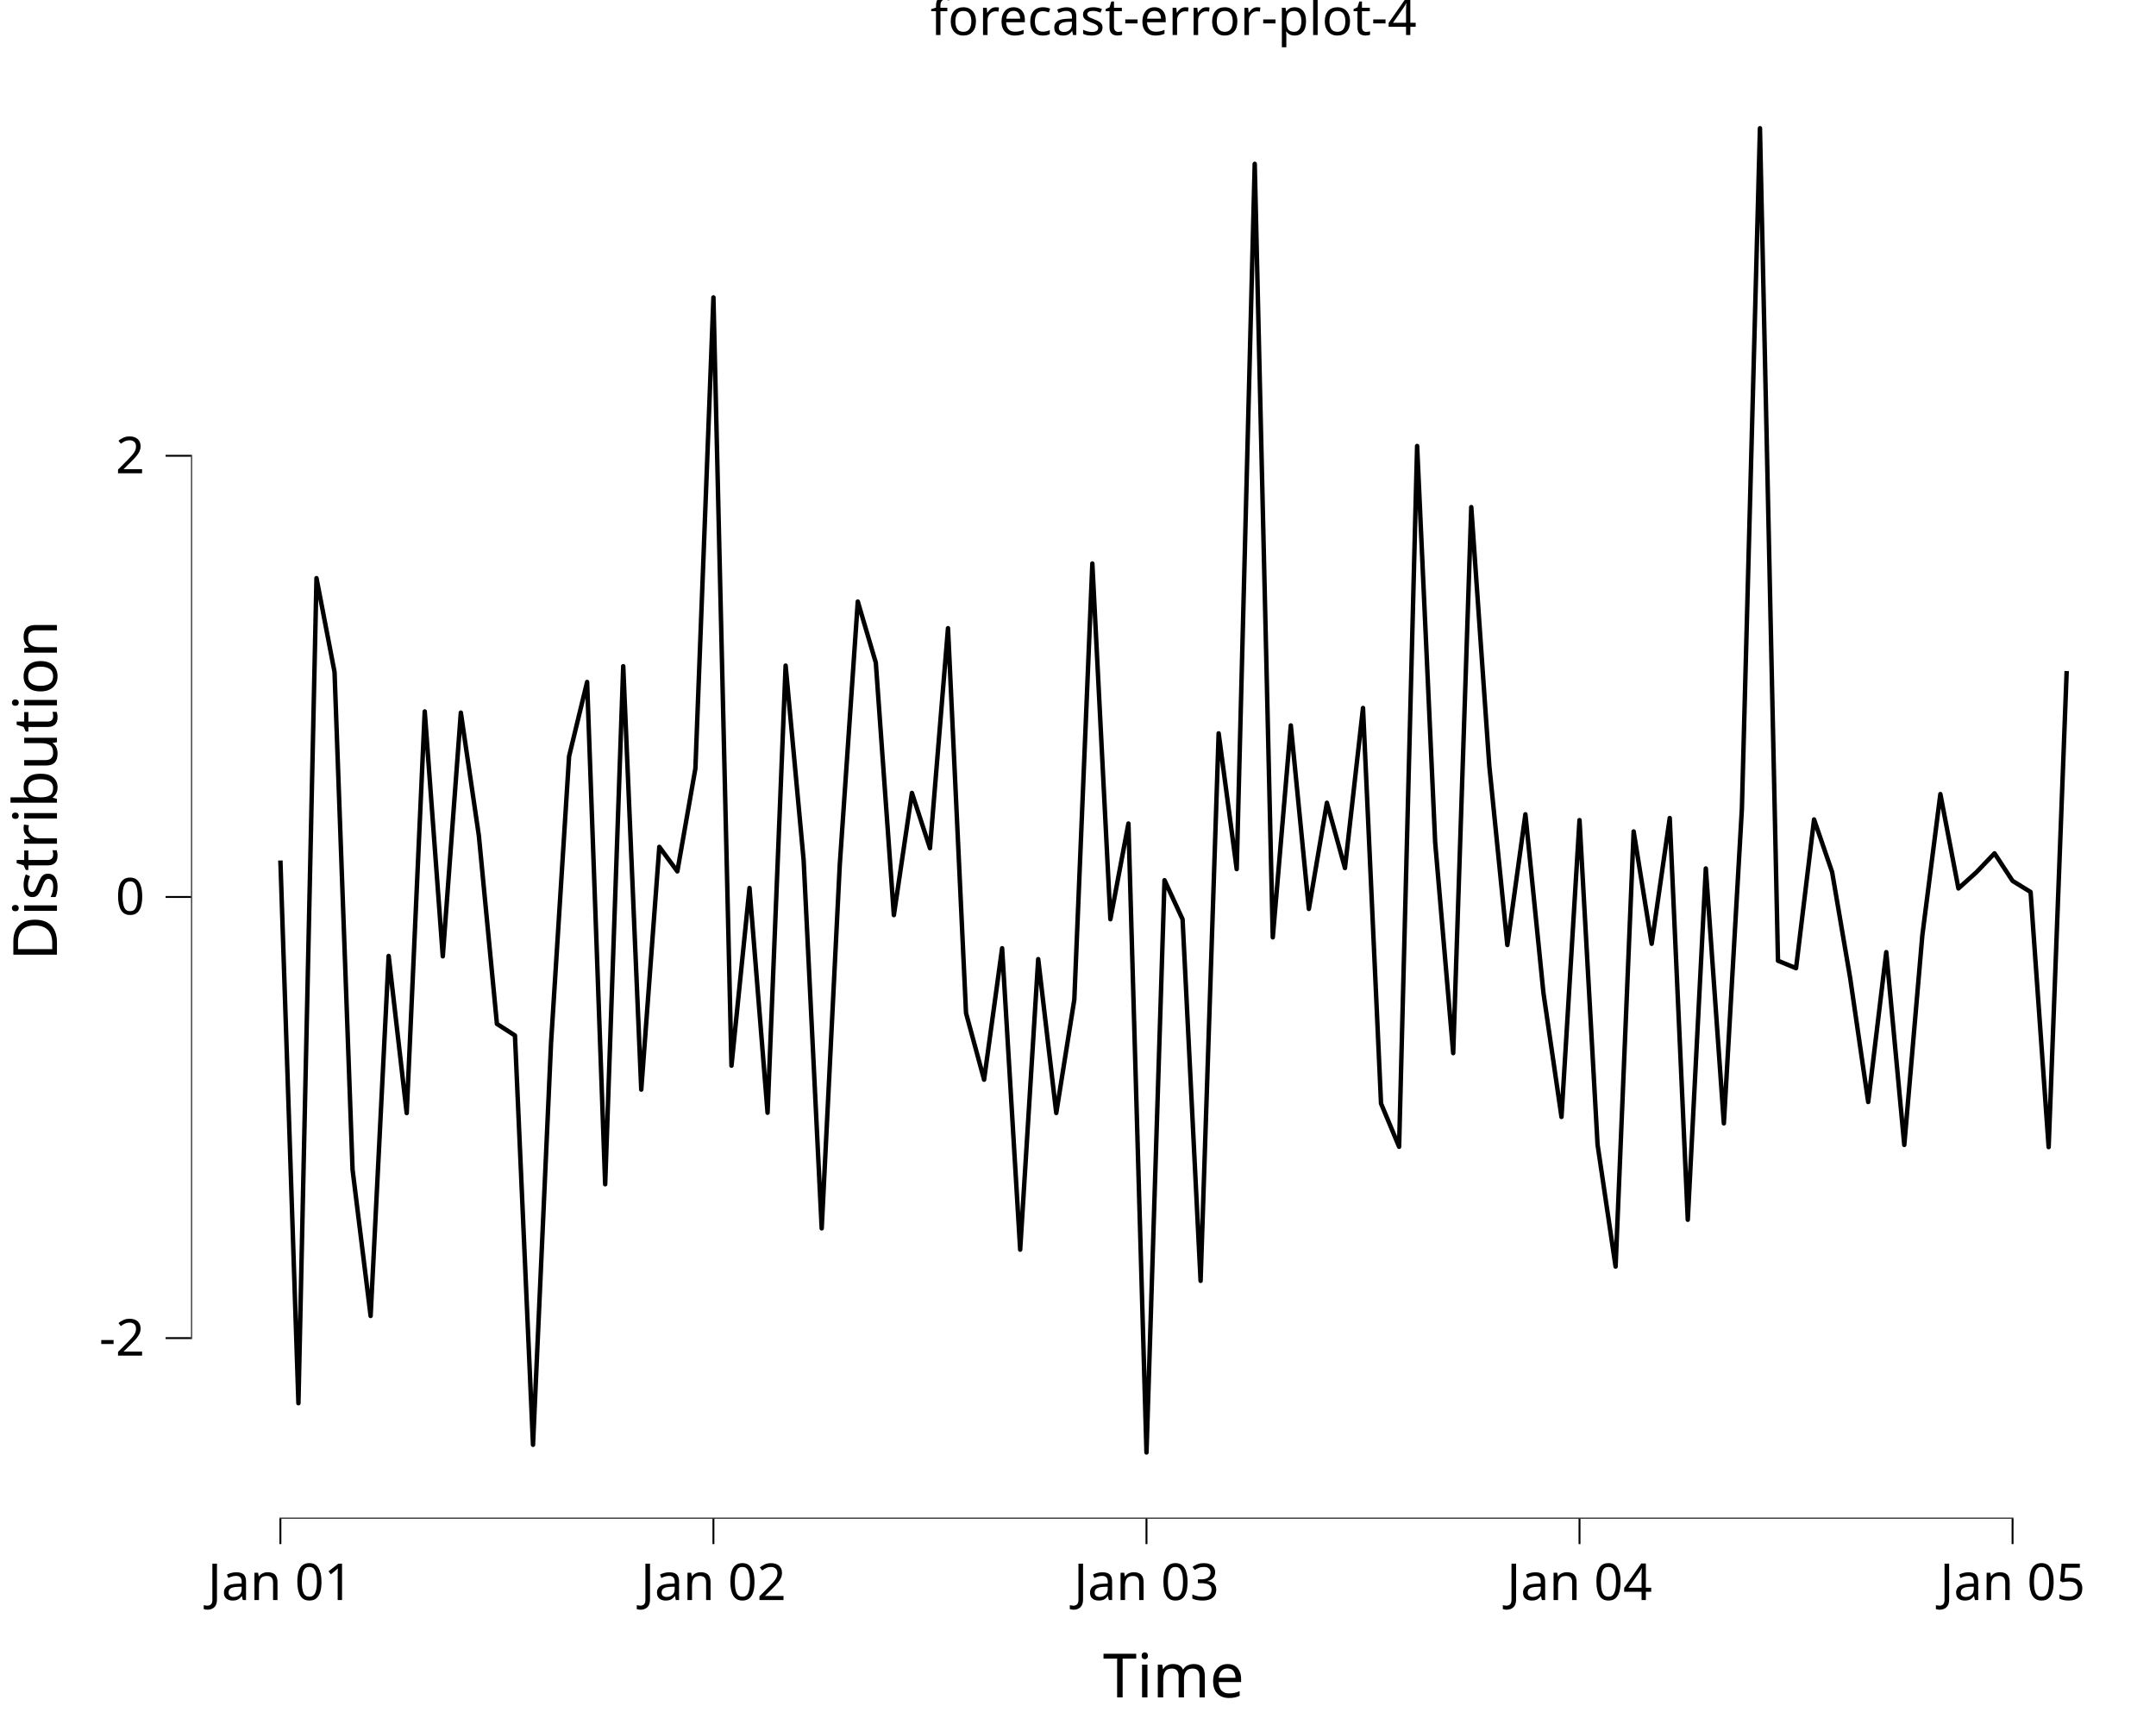
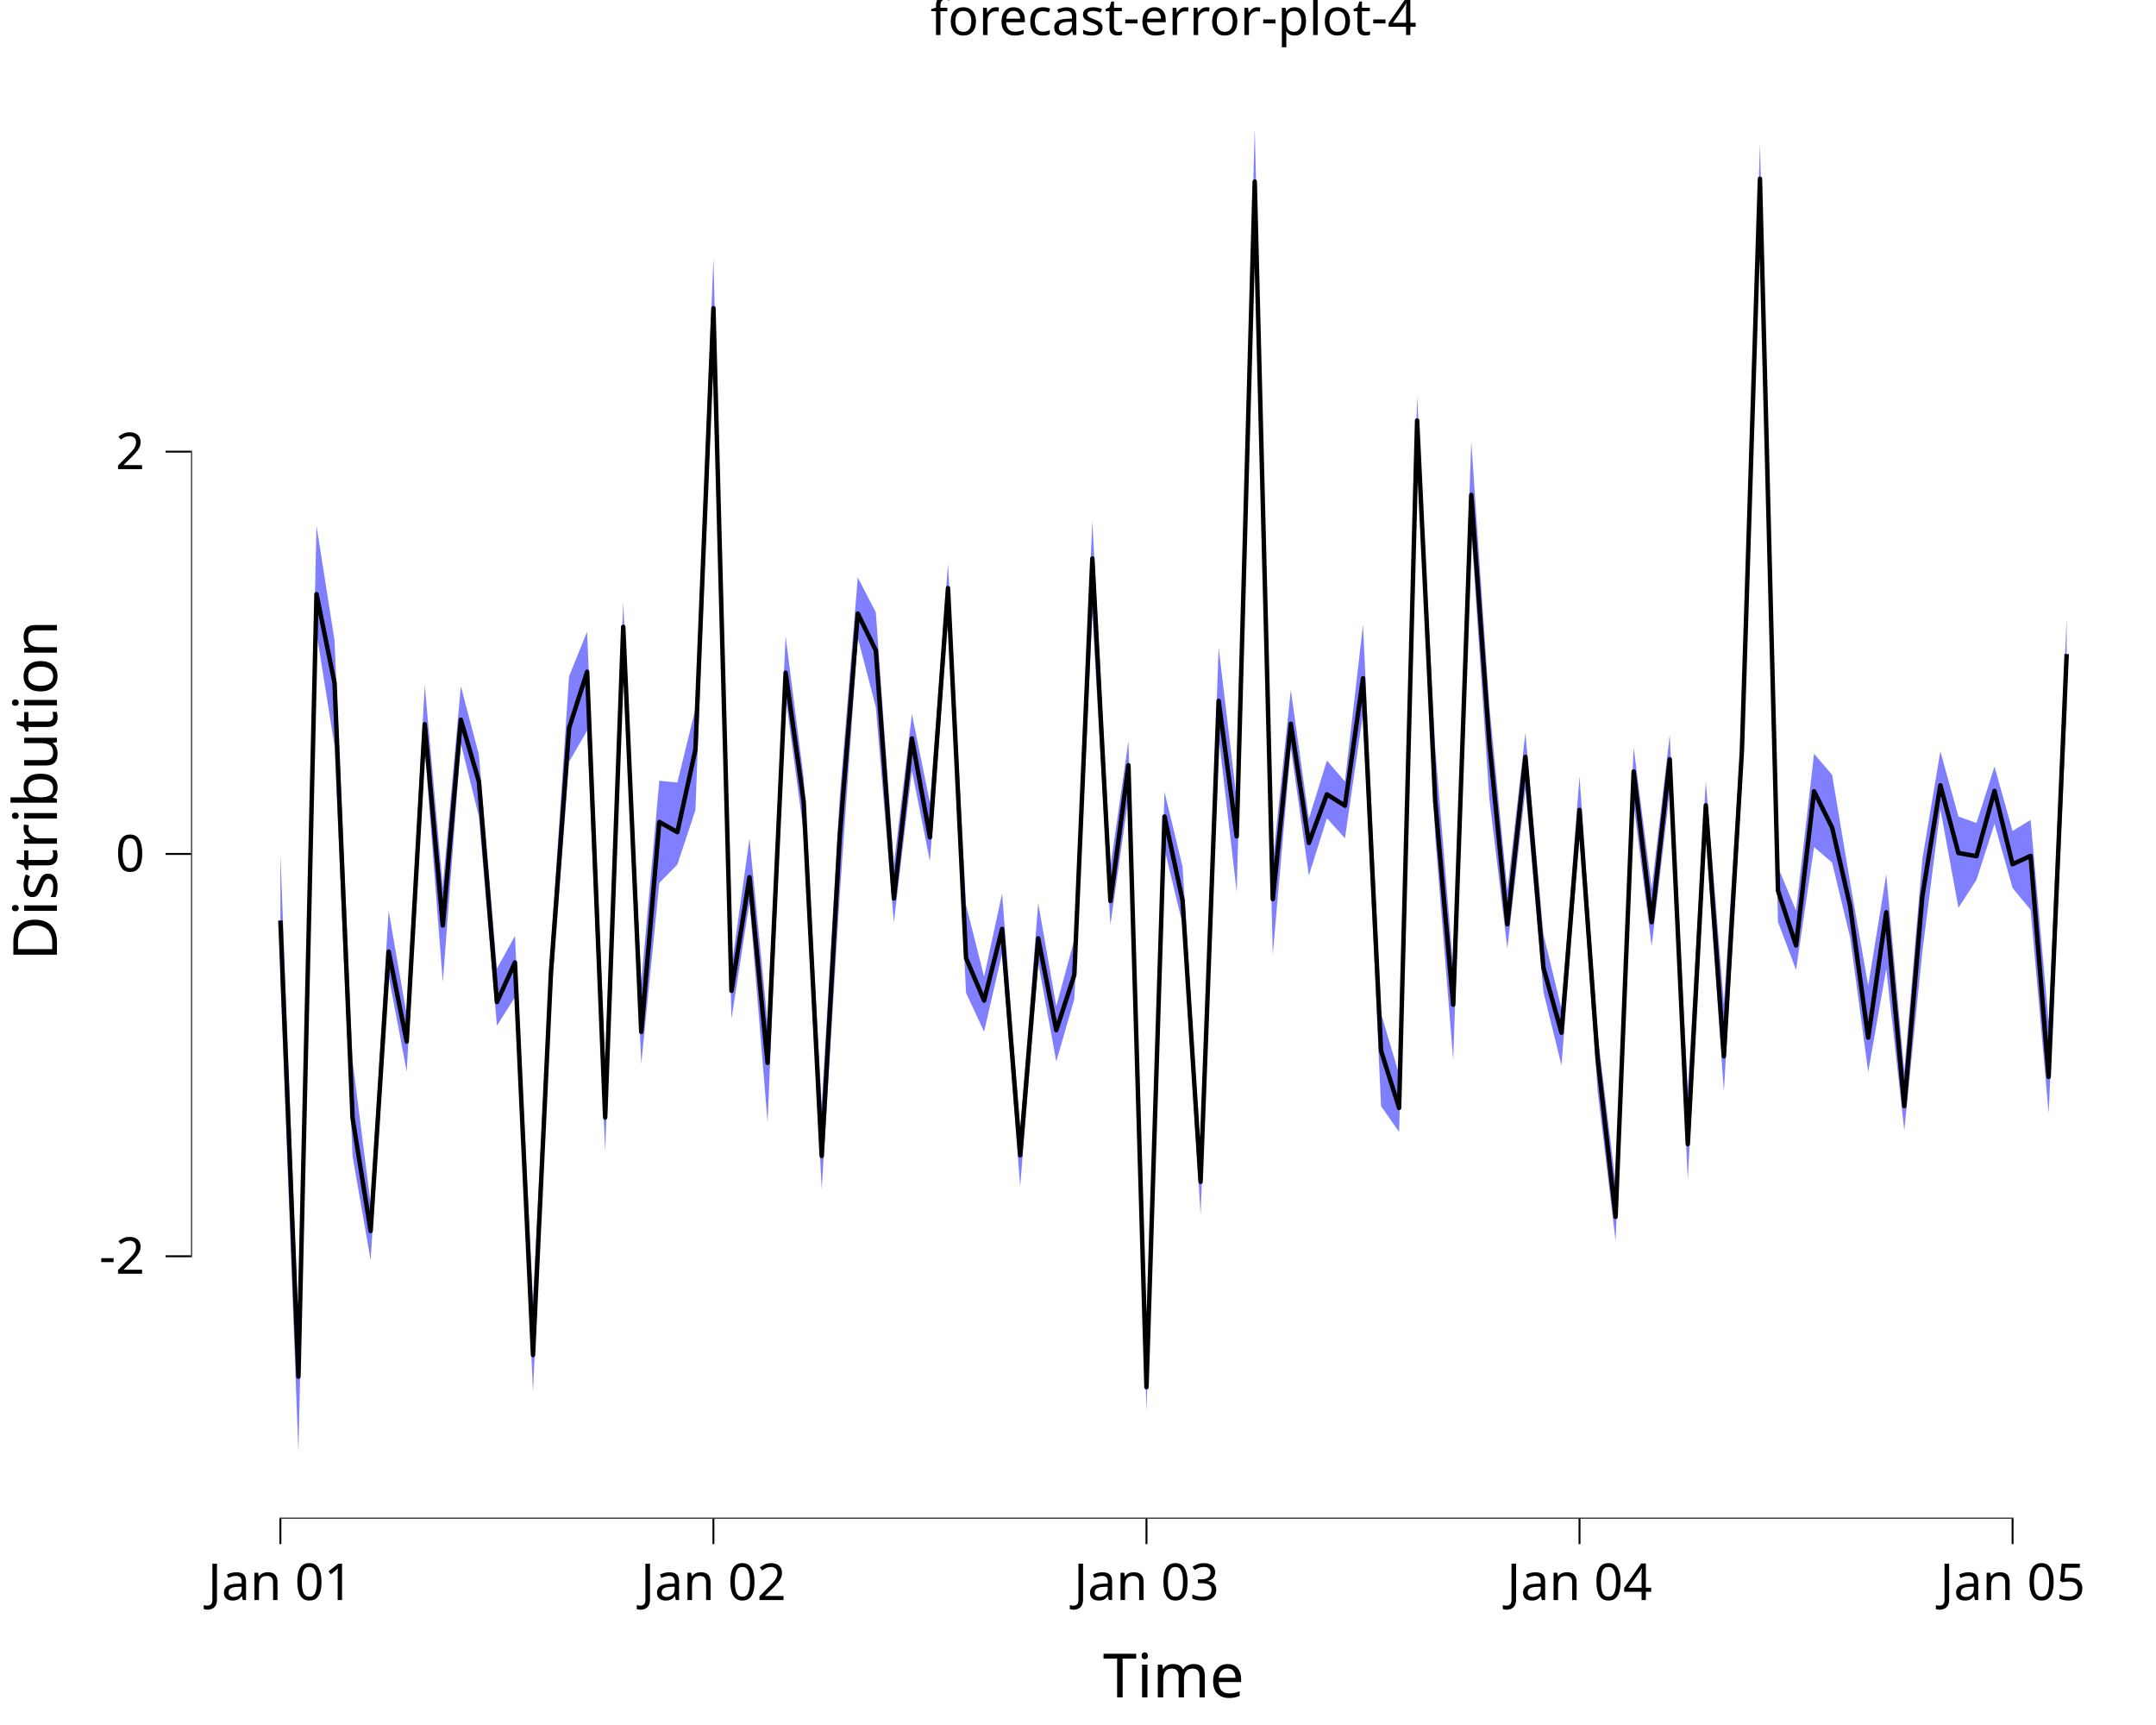
<svg xmlns="http://www.w3.org/2000/svg" class="svglite" data-engine-version="2.0" width="720.00pt" height="576.00pt" viewBox="0 0 720.00 576.00">
  <defs>
    <style type="text/css">
    .svglite line, .svglite polyline, .svglite polygon, .svglite path, .svglite rect, .svglite circle {
      fill: none;
      stroke: #000000;
      stroke-linecap: round;
      stroke-linejoin: round;
      stroke-miterlimit: 10.00;
    }
  </style>
  </defs>
  <rect width="100%" height="100%" style="stroke: none; fill: #FFFFFF;" />
  <defs>
    <clipPath id="cpMC4wMHw3MjAuMDB8MC4wMHw1NzYuMDA=">
      <rect x="0.00" y="0.00" width="720.00" height="576.00" />
    </clipPath>
  </defs>
  <g clip-path="url(#cpMC4wMHw3MjAuMDB8MC4wMHw1NzYuMDA=)">
    <rect x="0.00" y="0.00" width="720.00" height="576.00" style="stroke-width: 10.67; stroke: none;" />
  </g>
  <defs>
    <clipPath id="cpNjMuODF8NzIwLjAwfDIwLjcxfDUwNy4wOQ==">
      <rect x="63.81" y="20.71" width="656.19" height="486.39" />
    </clipPath>
  </defs>
  <g clip-path="url(#cpNjMuODF8NzIwLjAwfDIwLjcxfDUwNy4wOQ==)">
    <rect x="63.81" y="20.71" width="656.19" height="486.39" style="stroke-width: 10.67; stroke: none;" />
-     <polygon points="93.64,287.33 99.66,468.54 105.69,193.05 111.72,224.40 117.74,390.59 123.77,439.41 129.79,319.21 135.82,371.67 141.84,237.56 147.87,319.33 153.90,237.96 159.92,279.09 165.95,341.89 171.97,345.76 178.00,482.43 184.02,348.35 190.05,252.53 196.07,227.72 202.10,395.44 208.13,222.46 214.15,363.83 220.18,282.78 226.20,290.96 232.23,256.59 238.25,99.31 244.28,355.84 250.30,296.52 256.33,371.55 262.36,222.26 268.38,287.27 274.41,410.16 280.43,289.01 286.46,200.86 292.48,221.29 298.51,305.56 304.54,264.77 310.56,283.22 316.59,209.76 322.61,338.28 328.64,360.52 334.66,316.63 340.69,417.27 346.71,320.26 352.74,371.64 358.77,333.78 364.79,188.17 370.82,306.94 376.84,274.99 382.87,484.99 388.89,293.91 394.92,306.96 400.94,427.69 406.97,244.88 413.00,290.20 419.02,54.72 425.05,312.99 431.07,242.23 437.10,303.50 443.12,268.05 449.15,289.85 455.18,236.41 461.20,368.47 467.23,382.92 473.25,148.93 479.28,281.32 485.30,351.65 491.33,169.33 497.35,255.62 503.38,315.55 509.41,271.91 515.43,331.50 521.46,372.95 527.48,273.85 533.51,382.22 539.53,422.92 545.56,277.63 551.58,315.13 557.61,273.16 563.64,407.29 569.66,289.99 575.69,375.10 581.71,270.02 587.74,42.82 593.76,320.80 599.79,323.29 605.81,273.63 611.84,291.20 617.87,326.59 623.89,367.97 629.92,317.93 635.94,382.30 641.97,312.30 647.99,265.16 654.02,296.66 660.05,291.23 666.07,284.94 672.10,294.14 678.12,297.85 684.15,383.03 690.17,224.07 690.17,224.07 684.15,383.03 678.12,297.85 672.10,294.14 666.07,284.94 660.05,291.23 654.02,296.66 647.99,265.16 641.97,312.30 635.94,382.30 629.92,317.93 623.89,367.97 617.87,326.59 611.84,291.20 605.81,273.63 599.79,323.29 593.76,320.80 587.74,42.82 581.71,270.02 575.69,375.10 569.66,289.99 563.64,407.29 557.61,273.16 551.58,315.13 545.56,277.63 539.53,422.92 533.51,382.22 527.48,273.85 521.46,372.95 515.43,331.50 509.41,271.91 503.38,315.55 497.35,255.62 491.33,169.33 485.30,351.65 479.28,281.32 473.25,148.93 467.23,382.92 461.20,368.47 455.18,236.41 449.15,289.85 443.12,268.05 437.10,303.50 431.07,242.23 425.05,312.99 419.02,54.72 413.00,290.20 406.97,244.88 400.94,427.69 394.92,306.96 388.89,293.91 382.87,484.99 376.84,274.99 370.82,306.94 364.79,188.17 358.77,333.78 352.74,371.64 346.71,320.26 340.69,417.27 334.66,316.63 328.64,360.52 322.61,338.28 316.59,209.76 310.56,283.22 304.54,264.77 298.51,305.56 292.48,221.29 286.46,200.86 280.43,289.01 274.41,410.16 268.38,287.27 262.36,222.26 256.33,371.55 250.30,296.52 244.28,355.84 238.25,99.31 232.23,256.59 226.20,290.96 220.18,282.78 214.15,363.83 208.13,222.46 202.10,395.44 196.07,227.72 190.05,252.53 184.02,348.35 178.00,482.43 171.97,345.76 165.95,341.89 159.92,279.09 153.90,237.96 147.87,319.33 141.84,237.56 135.82,371.67 129.79,319.21 123.77,439.41 117.74,390.59 111.72,224.40 105.69,193.05 99.66,468.54 93.64,287.33 " style="stroke-width: 0.00; stroke: none; fill: #0000FF; fill-opacity: 0.50;" />
-     <polyline points="93.64,287.33 99.66,468.54 105.69,193.05 111.72,224.40 117.74,390.59 123.77,439.41 129.79,319.21 135.82,371.67 141.84,237.56 147.87,319.33 153.90,237.96 159.92,279.09 165.95,341.89 171.97,345.76 178.00,482.43 184.02,348.35 190.05,252.53 196.07,227.72 202.10,395.44 208.13,222.46 214.15,363.83 220.18,282.78 226.20,290.96 232.23,256.59 238.25,99.31 244.28,355.84 250.30,296.52 256.33,371.55 262.36,222.26 268.38,287.27 274.41,410.16 280.43,289.01 286.46,200.86 292.48,221.29 298.51,305.56 304.54,264.77 310.56,283.22 316.59,209.76 322.61,338.28 328.64,360.52 334.66,316.63 340.69,417.27 346.71,320.26 352.74,371.64 358.77,333.78 364.79,188.17 370.82,306.94 376.84,274.99 382.87,484.99 388.89,293.91 394.92,306.96 400.94,427.69 406.97,244.88 413.00,290.20 419.02,54.72 425.05,312.99 431.07,242.23 437.10,303.50 443.12,268.05 449.15,289.85 455.18,236.41 461.20,368.47 467.23,382.92 473.25,148.93 479.28,281.32 485.30,351.65 491.33,169.33 497.35,255.62 503.38,315.55 509.41,271.91 515.43,331.50 521.46,372.95 527.48,273.85 533.51,382.22 539.53,422.92 545.56,277.63 551.58,315.13 557.61,273.16 563.64,407.29 569.66,289.99 575.69,375.10 581.71,270.02 587.74,42.82 593.76,320.80 599.79,323.29 605.81,273.63 611.84,291.20 617.87,326.59 623.89,367.97 629.92,317.93 635.94,382.30 641.97,312.30 647.99,265.16 654.02,296.66 660.05,291.23 666.07,284.94 672.10,294.14 678.12,297.85 684.15,383.03 690.17,224.07 " style="stroke-width: 1.07; stroke: none;" />
-     <polyline points="690.17,224.07 684.15,383.03 678.12,297.85 672.10,294.14 666.07,284.94 660.05,291.23 654.02,296.66 647.99,265.16 641.97,312.30 635.94,382.30 629.92,317.93 623.89,367.97 617.87,326.59 611.84,291.20 605.81,273.63 599.79,323.29 593.76,320.80 587.74,42.82 581.71,270.02 575.69,375.10 569.66,289.99 563.64,407.29 557.61,273.16 551.58,315.13 545.56,277.63 539.53,422.92 533.51,382.22 527.48,273.85 521.46,372.95 515.43,331.50 509.41,271.91 503.38,315.55 497.35,255.62 491.33,169.33 485.30,351.65 479.28,281.32 473.25,148.93 467.23,382.92 461.20,368.47 455.18,236.41 449.15,289.85 443.12,268.05 437.10,303.50 431.07,242.23 425.05,312.99 419.02,54.72 413.00,290.20 406.97,244.88 400.94,427.69 394.92,306.96 388.89,293.91 382.87,484.99 376.84,274.99 370.82,306.94 364.79,188.17 358.77,333.78 352.74,371.64 346.71,320.26 340.69,417.27 334.66,316.63 328.64,360.52 322.61,338.28 316.59,209.76 310.56,283.22 304.54,264.77 298.51,305.56 292.48,221.29 286.46,200.86 280.43,289.01 274.41,410.16 268.38,287.27 262.36,222.26 256.33,371.55 250.30,296.52 244.28,355.84 238.25,99.31 232.23,256.59 226.20,290.96 220.18,282.78 214.15,363.83 208.13,222.46 202.10,395.44 196.07,227.72 190.05,252.53 184.02,348.35 178.00,482.43 171.97,345.76 165.95,341.89 159.92,279.09 153.90,237.96 147.87,319.33 141.84,237.56 135.82,371.67 129.79,319.21 123.77,439.41 117.74,390.59 111.72,224.40 105.69,193.05 99.66,468.54 93.64,287.33 " style="stroke-width: 1.07; stroke: none;" />
-     <polyline points="93.64,287.33 99.66,468.54 105.69,193.05 111.72,224.40 117.74,390.59 123.77,439.41 129.79,319.21 135.82,371.67 141.84,237.56 147.87,319.33 153.90,237.96 159.92,279.09 165.95,341.89 171.97,345.76 178.00,482.43 184.02,348.35 190.05,252.53 196.07,227.72 202.10,395.44 208.13,222.46 214.15,363.83 220.18,282.78 226.20,290.96 232.23,256.59 238.25,99.31 244.28,355.84 250.30,296.52 256.33,371.55 262.36,222.26 268.38,287.27 274.41,410.16 280.43,289.01 286.46,200.86 292.48,221.29 298.51,305.56 304.54,264.77 310.56,283.22 316.59,209.76 322.61,338.28 328.64,360.52 334.66,316.63 340.69,417.27 346.71,320.26 352.74,371.64 358.77,333.78 364.79,188.17 370.82,306.94 376.84,274.99 382.87,484.99 388.89,293.91 394.92,306.96 400.94,427.69 406.97,244.88 413.00,290.20 419.02,54.72 425.05,312.99 431.07,242.23 437.10,303.50 443.12,268.05 449.15,289.85 455.18,236.41 461.20,368.47 467.23,382.92 473.25,148.93 479.28,281.32 485.30,351.65 491.33,169.33 497.35,255.62 503.38,315.55 509.41,271.91 515.43,331.50 521.46,372.95 527.48,273.85 533.51,382.22 539.53,422.92 545.56,277.63 551.58,315.13 557.61,273.16 563.64,407.29 569.66,289.99 575.69,375.10 581.71,270.02 587.74,42.82 593.76,320.80 599.79,323.29 605.81,273.63 611.84,291.20 617.87,326.59 623.89,367.97 629.92,317.93 635.94,382.30 641.97,312.30 647.99,265.16 654.02,296.66 660.05,291.23 666.07,284.94 672.10,294.14 678.12,297.85 684.15,383.03 690.17,224.07 " style="stroke-width: 1.49; stroke-linecap: butt;" />
+     <polygon points="93.64,284.92 99.66,443.42 105.69,175.57 111.72,213.80 117.74,354.22 123.77,401.87 129.79,304.10 135.82,338.90 141.84,228.77 147.87,296.01 153.90,229.14 159.92,251.91 165.95,323.43 171.97,312.51 178.00,433.91 184.02,315.65 190.05,225.80 196.07,210.92 202.10,355.79 208.13,201.22 214.15,328.15 220.18,260.69 226.20,261.30 232.23,236.73 238.25,86.23 244.28,323.00 250.30,280.00 256.33,341.48 262.36,212.44 268.38,259.61 274.41,369.04 280.43,266.10 286.46,192.83 292.48,204.46 298.51,288.53 304.54,238.43 310.56,268.12 316.59,188.24 322.61,302.16 328.64,326.12 334.66,298.34 340.69,377.75 346.71,301.55 352.74,335.96 358.77,313.80 364.79,174.00 370.82,289.50 376.84,247.39 382.87,451.85 388.89,264.47 394.92,289.38 400.94,386.44 406.97,216.22 413.00,266.91 419.02,42.82 425.05,287.79 431.07,230.40 437.10,273.39 443.12,253.97 449.15,260.94 455.18,208.64 461.20,338.40 467.23,358.71 473.25,132.30 479.28,249.58 485.30,323.03 491.33,147.39 497.35,235.48 503.38,297.40 509.41,244.72 515.43,311.93 521.46,336.83 527.48,259.25 533.51,345.20 539.53,395.12 545.56,249.51 551.58,296.72 557.61,245.43 563.64,364.15 569.66,260.87 575.69,335.14 581.71,242.78 587.74,48.05 593.76,289.52 599.79,304.05 605.81,251.69 611.84,258.73 617.87,294.73 623.89,329.12 629.92,291.98 635.94,357.74 641.97,286.84 647.99,250.89 654.02,272.65 660.05,274.79 666.07,255.98 672.10,277.47 678.12,273.79 684.15,341.36 690.17,206.44 690.17,236.43 684.15,371.75 678.12,303.82 672.10,296.51 666.07,275.10 660.05,293.81 654.02,303.14 647.99,270.20 641.97,317.82 635.94,377.43 629.92,323.54 623.89,357.95 617.87,313.10 611.84,288.02 605.81,282.86 599.79,323.87 593.76,307.85 587.74,67.76 581.71,261.25 575.69,364.44 569.66,279.62 563.64,393.92 557.61,264.46 551.58,315.87 545.56,268.55 539.53,414.33 533.51,364.13 527.48,278.50 521.46,355.73 515.43,331.24 509.41,263.62 503.38,316.71 497.35,266.39 491.33,177.06 485.30,353.93 479.28,279.22 473.25,151.31 467.23,377.96 461.20,369.35 455.18,238.27 449.15,279.91 443.12,273.23 437.10,292.37 431.07,249.66 425.05,318.78 419.02,72.52 413.00,297.85 406.97,245.93 400.94,405.51 394.92,308.60 388.89,283.54 382.87,471.15 376.84,266.41 370.82,308.81 364.79,205.14 358.77,333.62 352.74,354.45 346.71,321.43 340.69,396.16 334.66,318.31 328.64,344.49 322.61,331.53 316.59,207.19 310.56,287.60 304.54,257.38 298.51,308.02 292.48,236.08 286.46,213.00 280.43,298.94 274.41,397.11 268.38,277.83 262.36,232.79 256.33,374.75 250.30,301.29 244.28,340.25 238.25,113.84 232.23,270.52 226.20,288.71 220.18,294.82 214.15,355.29 208.13,219.08 202.10,384.50 196.07,244.00 190.05,254.37 184.02,334.58 178.00,464.60 171.97,332.98 165.95,342.50 159.92,272.63 153.90,248.31 147.87,328.03 141.84,250.01 135.82,357.81 129.79,325.90 123.77,420.79 117.74,386.08 111.72,249.06 105.69,211.25 99.66,484.99 93.64,326.62 " style="stroke-width: 0.00; stroke: none; stroke-linecap: butt; fill: #0000FF; fill-opacity: 0.50;" />
+     <polyline points="93.64,284.92 99.66,443.42 105.69,175.57 111.72,213.80 117.74,354.22 123.77,401.87 129.79,304.10 135.82,338.90 141.84,228.77 147.87,296.01 153.90,229.14 159.92,251.91 165.95,323.43 171.97,312.51 178.00,433.91 184.02,315.65 190.05,225.80 196.07,210.92 202.10,355.79 208.13,201.22 214.15,328.15 220.18,260.69 226.20,261.30 232.23,236.73 238.25,86.23 244.28,323.00 250.30,280.00 256.33,341.48 262.36,212.44 268.38,259.61 274.41,369.04 280.43,266.10 286.46,192.83 292.48,204.46 298.51,288.53 304.54,238.43 310.56,268.12 316.59,188.24 322.61,302.16 328.64,326.12 334.66,298.34 340.69,377.75 346.71,301.55 352.74,335.96 358.77,313.80 364.79,174.00 370.82,289.50 376.84,247.39 382.87,451.85 388.89,264.47 394.92,289.38 400.94,386.44 406.97,216.22 413.00,266.91 419.02,42.82 425.05,287.79 431.07,230.40 437.10,273.39 443.12,253.97 449.15,260.94 455.18,208.64 461.20,338.40 467.23,358.71 473.25,132.30 479.28,249.58 485.30,323.03 491.33,147.39 497.35,235.48 503.38,297.40 509.41,244.72 515.43,311.93 521.46,336.83 527.48,259.25 533.51,345.20 539.53,395.12 545.56,249.51 551.58,296.72 557.61,245.43 563.64,364.15 569.66,260.87 575.69,335.14 581.71,242.78 587.74,48.05 593.76,289.52 599.79,304.05 605.81,251.69 611.84,258.73 617.87,294.73 623.89,329.12 629.92,291.98 635.94,357.74 641.97,286.84 647.99,250.89 654.02,272.65 660.05,274.79 666.07,255.98 672.10,277.47 678.12,273.79 684.15,341.36 690.17,206.44 " style="stroke-width: 1.07; stroke: none; stroke-linecap: butt;" />
+     <polyline points="690.17,236.43 684.15,371.75 678.12,303.82 672.10,296.51 666.07,275.10 660.05,293.81 654.02,303.14 647.99,270.20 641.97,317.82 635.94,377.43 629.92,323.54 623.89,357.95 617.87,313.10 611.84,288.02 605.81,282.86 599.79,323.87 593.76,307.85 587.74,67.76 581.71,261.25 575.69,364.44 569.66,279.62 563.64,393.92 557.61,264.46 551.58,315.87 545.56,268.55 539.53,414.33 533.51,364.13 527.48,278.50 521.46,355.73 515.43,331.24 509.41,263.62 503.38,316.71 497.35,266.39 491.33,177.06 485.30,353.93 479.28,279.22 473.25,151.31 467.23,377.96 461.20,369.35 455.18,238.27 449.15,279.91 443.12,273.23 437.10,292.37 431.07,249.66 425.05,318.78 419.02,72.52 413.00,297.85 406.97,245.93 400.94,405.51 394.92,308.60 388.89,283.54 382.87,471.15 376.84,266.41 370.82,308.81 364.79,205.14 358.77,333.62 352.74,354.45 346.71,321.43 340.69,396.16 334.66,318.31 328.64,344.49 322.61,331.53 316.59,207.19 310.56,287.60 304.54,257.38 298.51,308.02 292.48,236.08 286.46,213.00 280.43,298.94 274.41,397.11 268.38,277.83 262.36,232.79 256.33,374.75 250.30,301.29 244.28,340.25 238.25,113.84 232.23,270.52 226.20,288.71 220.18,294.82 214.15,355.29 208.13,219.08 202.10,384.50 196.07,244.00 190.05,254.37 184.02,334.58 178.00,464.60 171.97,332.98 165.95,342.50 159.92,272.63 153.90,248.31 147.87,328.03 141.84,250.01 135.82,357.81 129.79,325.90 123.77,420.79 117.74,386.08 111.72,249.06 105.69,211.25 99.66,484.99 93.64,326.62 " style="stroke-width: 1.07; stroke: none; stroke-linecap: butt;" />
+     <polyline points="93.64,307.37 99.66,459.66 105.69,198.40 111.72,228.03 117.74,373.32 123.77,411.04 129.79,317.74 135.82,347.79 141.84,241.84 147.87,309.01 153.90,240.33 159.92,260.92 165.95,334.59 171.97,321.37 178.00,452.46 184.02,324.10 190.05,243.10 196.07,224.30 202.10,373.15 208.13,209.31 214.15,344.56 220.18,274.46 226.20,277.86 232.23,250.36 238.25,102.91 244.28,330.84 250.30,292.90 256.33,354.89 262.36,224.63 268.38,267.64 274.41,385.98 280.43,279.31 286.46,204.87 292.48,217.18 298.51,300.02 304.54,246.59 310.56,279.59 316.59,196.38 322.61,319.88 328.64,334.10 334.66,310.18 340.69,385.75 346.71,313.34 352.74,343.99 358.77,325.55 364.79,186.48 370.82,300.85 376.84,255.54 382.87,463.18 388.89,272.65 394.92,300.68 400.94,394.62 406.97,234.03 413.00,279.28 419.02,60.63 425.05,300.23 431.07,241.68 437.10,281.48 443.12,265.24 449.15,269.02 455.18,226.48 461.20,350.85 467.23,369.96 473.25,140.40 479.28,267.44 485.30,335.47 491.33,165.26 497.35,247.94 503.38,308.64 509.41,252.72 515.43,323.16 521.46,344.83 527.48,270.47 533.51,353.22 539.53,406.32 545.56,257.61 551.58,307.91 557.61,253.52 563.64,382.04 569.66,268.92 575.69,352.71 581.71,250.78 587.74,59.69 593.76,297.39 599.79,315.70 605.81,264.21 611.84,276.36 617.87,302.61 623.89,346.47 629.92,304.63 635.94,369.33 641.97,299.21 647.99,262.22 654.02,284.83 660.05,285.89 666.07,264.09 672.10,288.57 678.12,285.79 684.15,359.59 690.17,218.40 " style="stroke-width: 1.49; stroke-linecap: butt;" />
    <line x1="93.32" y1="507.09" x2="672.42" y2="507.09" style="stroke-width: 0.64; stroke-linecap: butt;" />
-     <line x1="63.81" y1="447.14" x2="63.81" y2="151.88" style="stroke-width: 0.64; stroke-linecap: butt;" />
+     <line x1="63.81" y1="419.80" x2="63.81" y2="150.49" style="stroke-width: 0.64; stroke-linecap: butt;" />
    <rect x="63.81" y="20.71" width="656.19" height="486.39" style="stroke-width: 0.00; stroke: none;" />
  </g>
  <g clip-path="url(#cpMC4wMHw3MjAuMDB8MC4wMHw1NzYuMDA=)">
    <polyline points="63.81,507.09 63.81,20.71 " style="stroke-width: 0.00; stroke: none; stroke-linecap: butt;" />
-     <text x="48.33" y="452.67" text-anchor="end" style="font-size: 17.00px; font-family: sans;" textLength="15.12px" lengthAdjust="spacingAndGlyphs">-2</text>
-     <text x="48.33" y="305.36" text-anchor="end" style="font-size: 17.00px; font-family: sans;" textLength="9.46px" lengthAdjust="spacingAndGlyphs">0</text>
-     <text x="48.33" y="158.04" text-anchor="end" style="font-size: 17.00px; font-family: sans;" textLength="9.46px" lengthAdjust="spacingAndGlyphs">2</text>
-     <polyline points="55.31,446.82 63.81,446.82 " style="stroke-width: 0.64; stroke-linecap: butt;" />
-     <polyline points="55.31,299.51 63.81,299.51 " style="stroke-width: 0.64; stroke-linecap: butt;" />
-     <polyline points="55.31,152.19 63.81,152.19 " style="stroke-width: 0.64; stroke-linecap: butt;" />
+     <text x="48.33" y="425.33" text-anchor="end" style="font-size: 17.00px; font-family: sans;" textLength="15.12px" lengthAdjust="spacingAndGlyphs">-2</text>
+     <text x="48.33" y="290.99" text-anchor="end" style="font-size: 17.00px; font-family: sans;" textLength="9.46px" lengthAdjust="spacingAndGlyphs">0</text>
+     <text x="48.33" y="156.66" text-anchor="end" style="font-size: 17.00px; font-family: sans;" textLength="9.46px" lengthAdjust="spacingAndGlyphs">2</text>
+     <polyline points="55.31,419.48 63.81,419.48 " style="stroke-width: 0.64; stroke-linecap: butt;" />
+     <polyline points="55.31,285.14 63.81,285.14 " style="stroke-width: 0.64; stroke-linecap: butt;" />
+     <polyline points="55.31,150.81 63.81,150.81 " style="stroke-width: 0.64; stroke-linecap: butt;" />
    <polyline points="63.81,507.09 720.00,507.09 " style="stroke-width: 0.00; stroke: none; stroke-linecap: butt;" />
    <polyline points="93.64,515.60 93.64,507.09 " style="stroke-width: 0.64; stroke-linecap: butt;" />
    <polyline points="238.25,515.60 238.25,507.09 " style="stroke-width: 0.64; stroke-linecap: butt;" />
    <polyline points="382.87,515.60 382.87,507.09 " style="stroke-width: 0.64; stroke-linecap: butt;" />
    <polyline points="527.48,515.60 527.48,507.09 " style="stroke-width: 0.64; stroke-linecap: butt;" />
    <polyline points="672.10,515.60 672.10,507.09 " style="stroke-width: 0.64; stroke-linecap: butt;" />
    <text x="93.64" y="534.27" text-anchor="middle" style="font-size: 17.00px; font-family: sans;" textLength="51.05px" lengthAdjust="spacingAndGlyphs">Jan 01</text>
    <text x="238.25" y="534.27" text-anchor="middle" style="font-size: 17.00px; font-family: sans;" textLength="51.05px" lengthAdjust="spacingAndGlyphs">Jan 02</text>
    <text x="382.87" y="534.27" text-anchor="middle" style="font-size: 17.00px; font-family: sans;" textLength="51.05px" lengthAdjust="spacingAndGlyphs">Jan 03</text>
    <text x="527.48" y="534.27" text-anchor="middle" style="font-size: 17.00px; font-family: sans;" textLength="51.05px" lengthAdjust="spacingAndGlyphs">Jan 04</text>
    <text x="672.10" y="534.27" text-anchor="middle" style="font-size: 17.00px; font-family: sans;" textLength="51.05px" lengthAdjust="spacingAndGlyphs">Jan 05</text>
    <text x="391.91" y="566.78" text-anchor="middle" style="font-size: 20.40px; font-family: sans;" textLength="45.34px" lengthAdjust="spacingAndGlyphs">Time</text>
    <text transform="translate(19.02,263.90) rotate(-90)" text-anchor="middle" style="font-size: 20.40px; font-family: sans;" textLength="102.04px" lengthAdjust="spacingAndGlyphs">Distribution</text>
    <text x="391.91" y="11.70" text-anchor="middle" style="font-size: 17.00px; font-family: sans;" textLength="150.23px" lengthAdjust="spacingAndGlyphs">forecast-error-plot-4</text>
  </g>
</svg>
